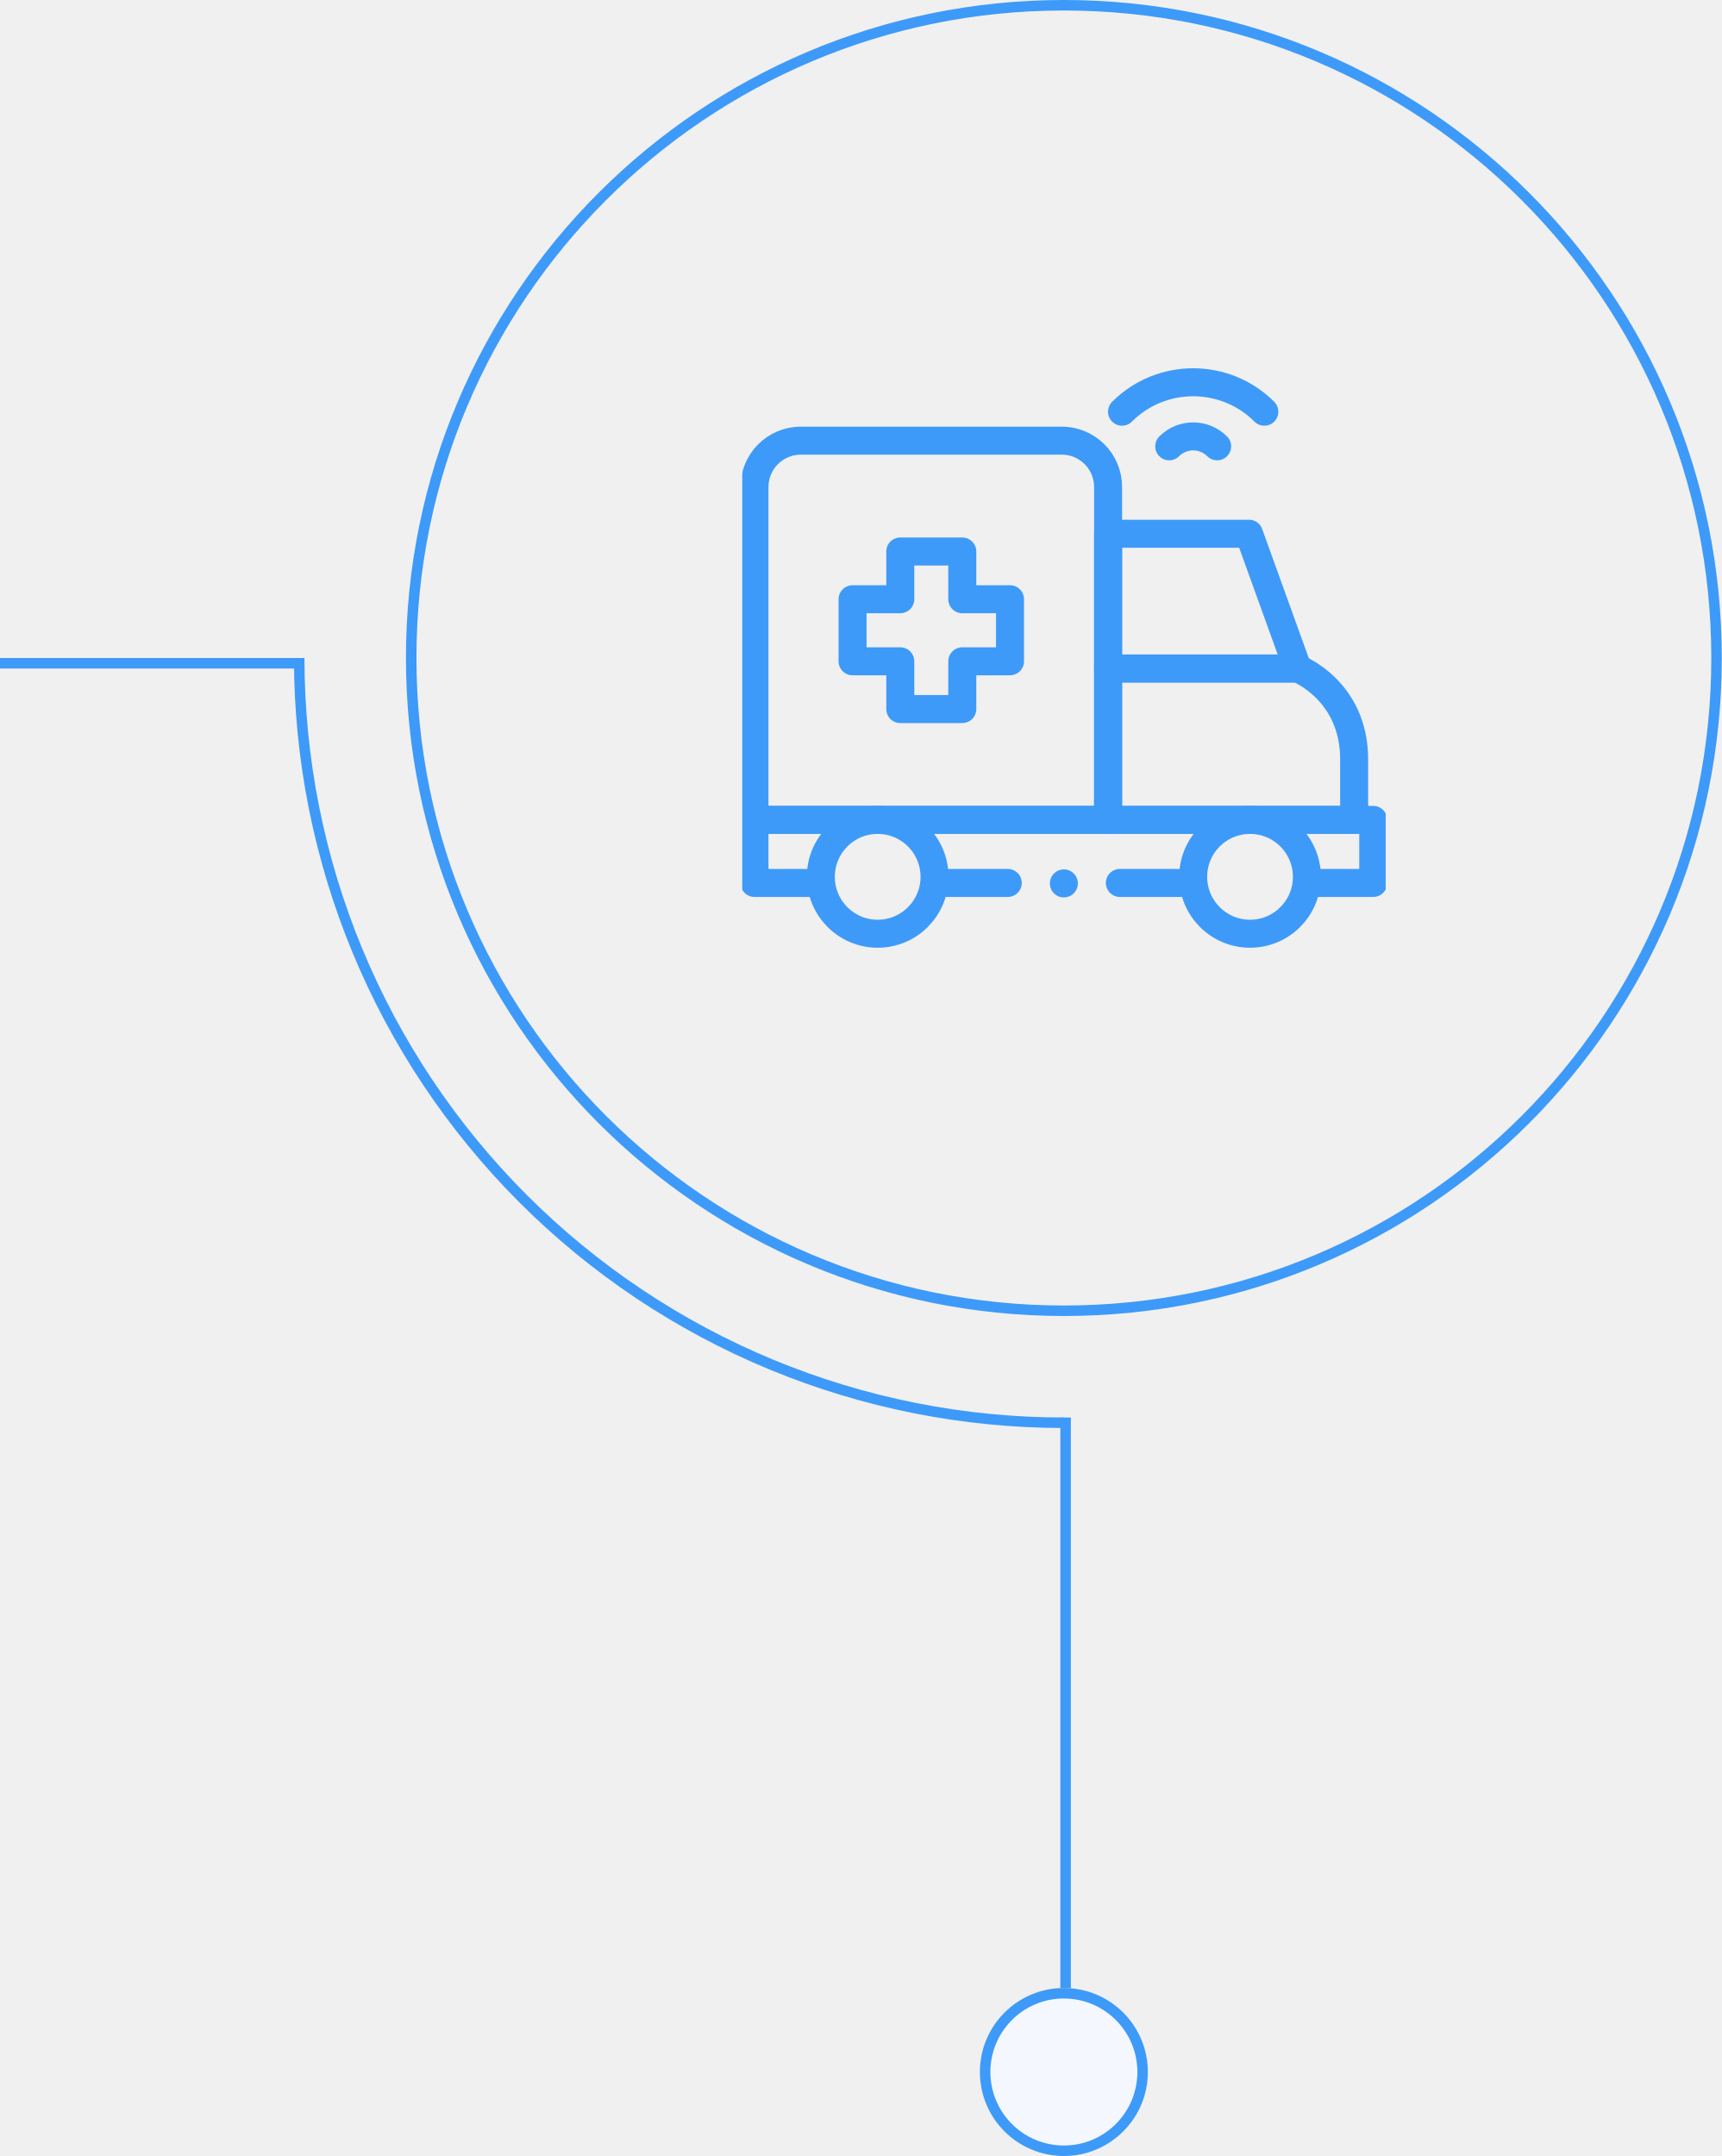
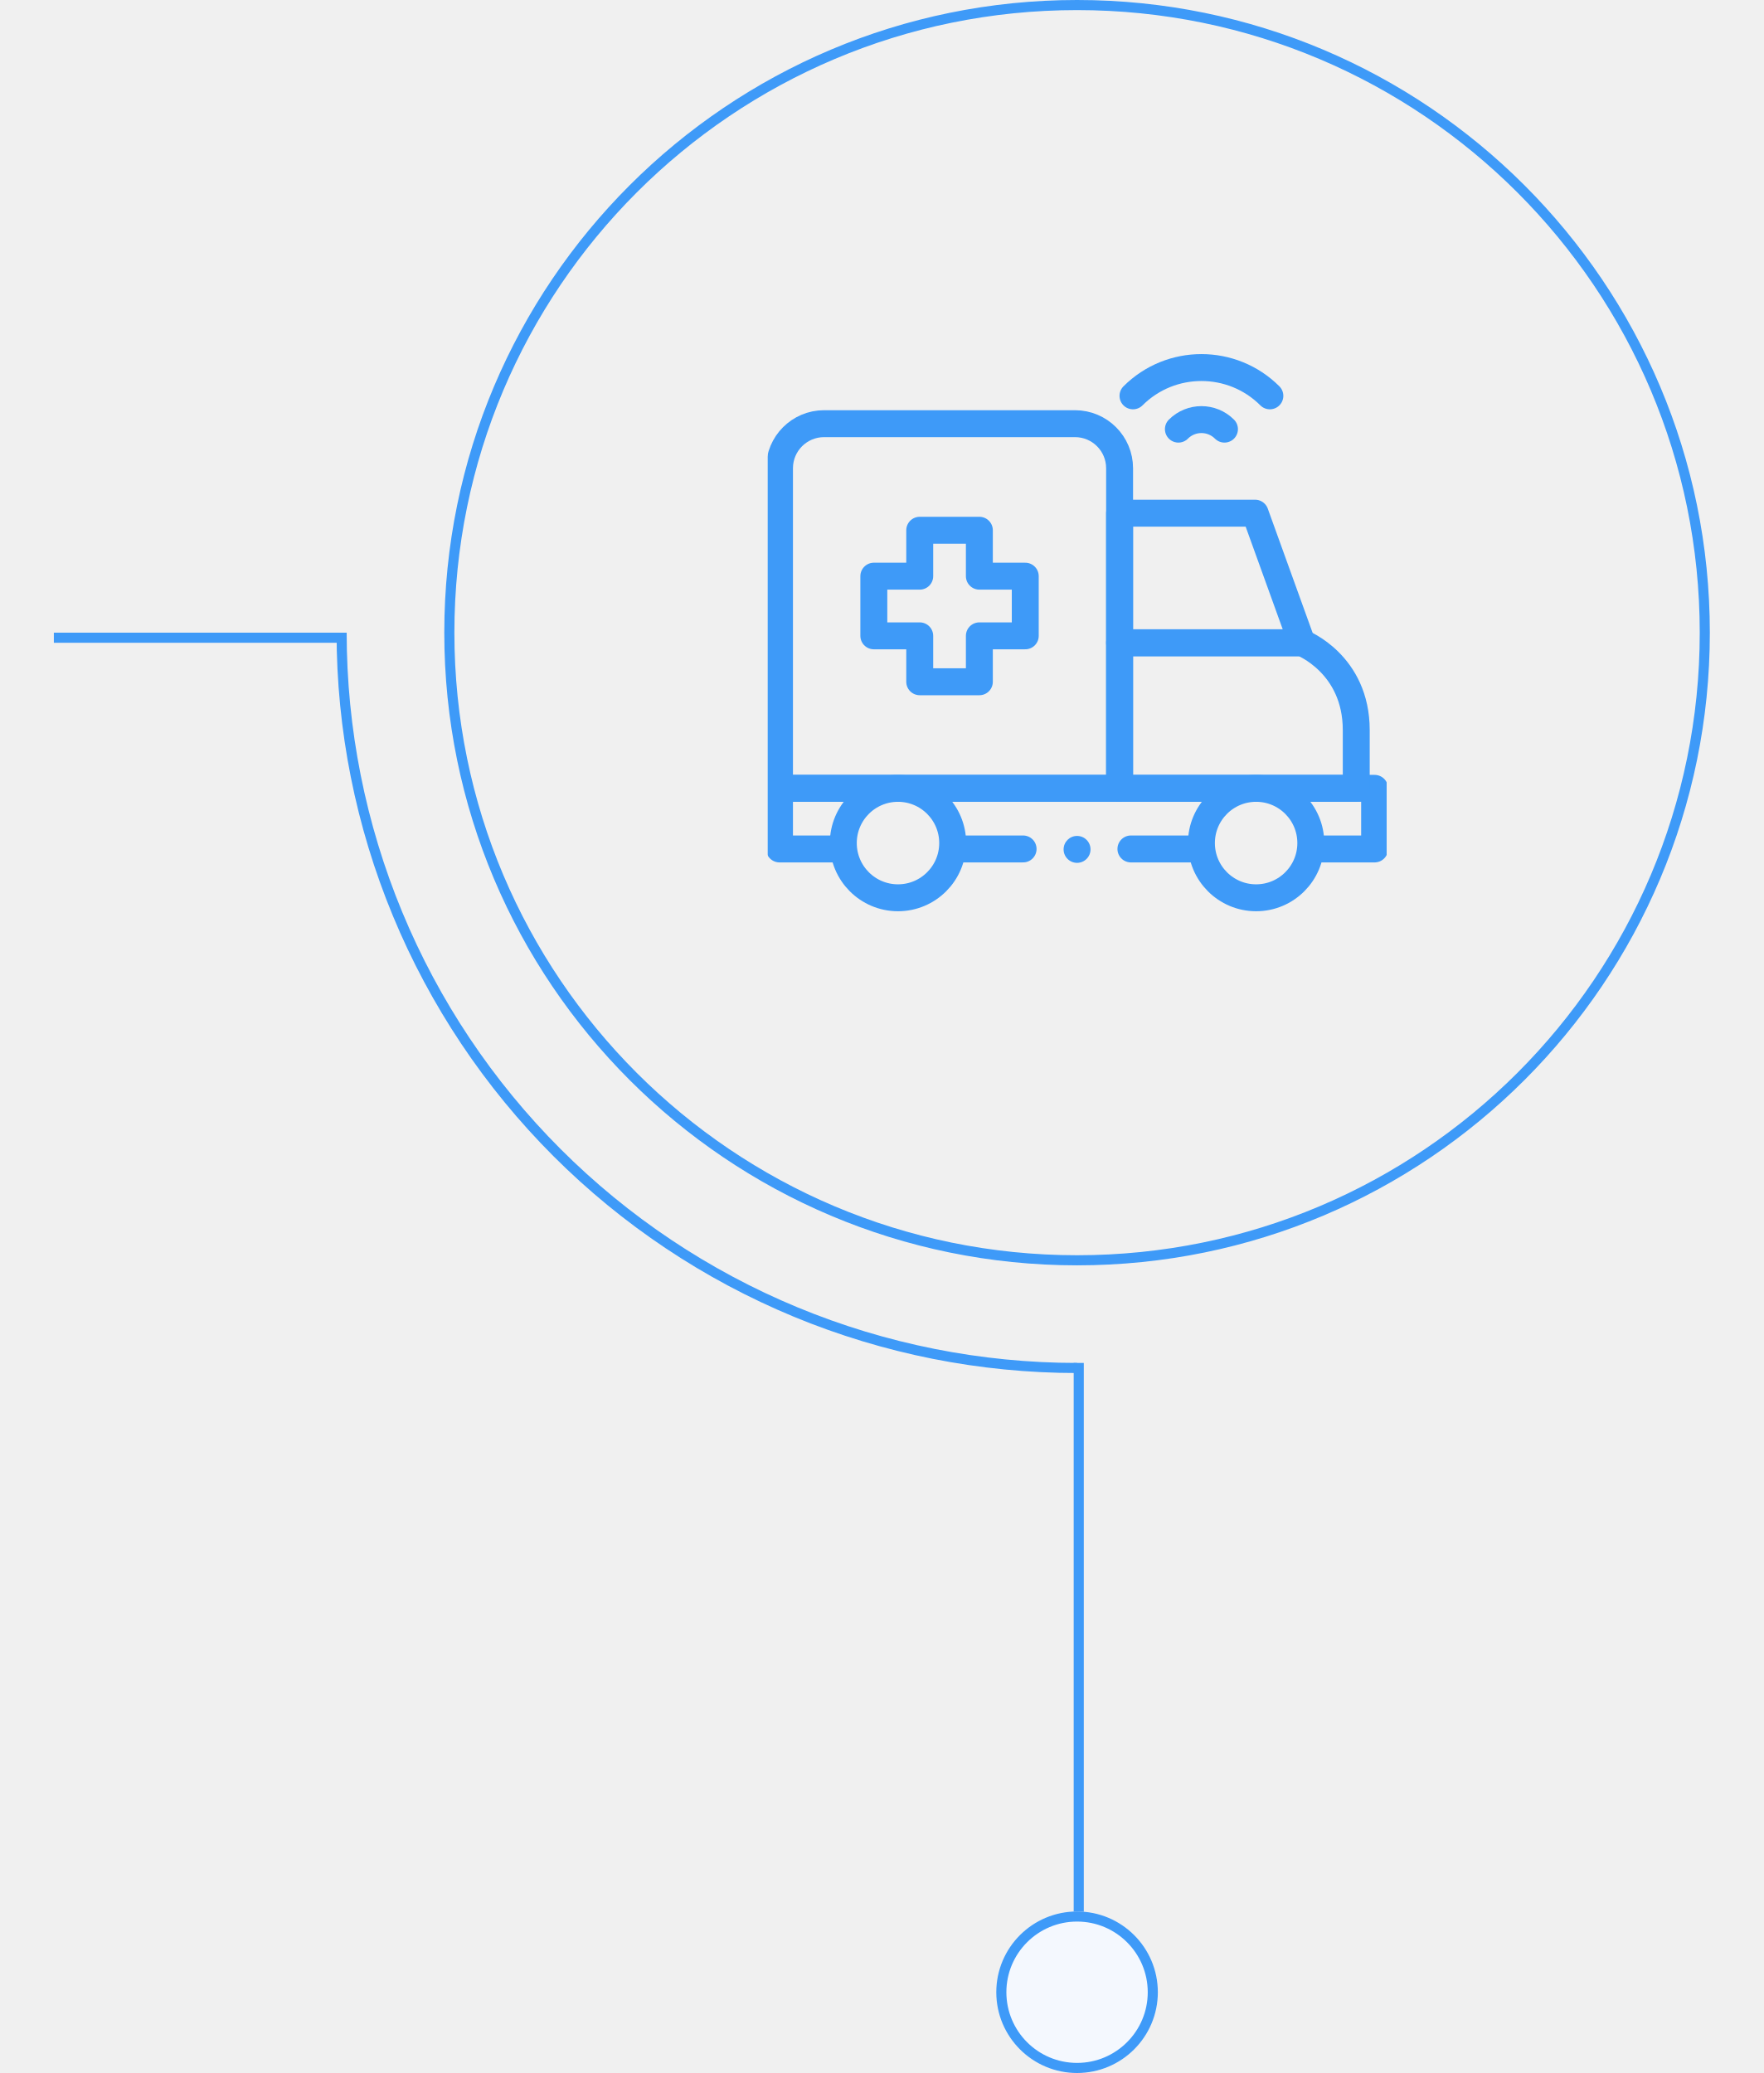
- <svg xmlns="http://www.w3.org/2000/svg" width="246" height="308" viewBox="0 0 246 308" fill="none">
+ <svg xmlns="http://www.w3.org/2000/svg" width="262" height="308" viewBox="0 0 246 308" fill="none">
  <path fill-rule="evenodd" clip-rule="evenodd" d="M42.433 94H0V95.5H42.433V94Z" fill="#3E9AF8" />
  <path d="M42 94C42 108.445 44.845 122.749 50.373 136.095C55.901 149.441 64.004 161.567 74.218 171.782C84.433 181.996 96.559 190.099 109.905 195.627C123.251 201.155 137.555 204 152 204V202.501C137.751 202.501 123.642 199.695 110.478 194.242C97.314 188.789 85.353 180.797 75.278 170.722C65.203 160.647 57.211 148.686 51.758 135.522C46.305 122.358 43.499 108.249 43.499 94H42Z" fill="#3E9AF8" />
  <path fill-rule="evenodd" clip-rule="evenodd" d="M151.5 202.5L151.5 284.5L153 284.5L153 202.5L151.5 202.5Z" fill="#3E9AF8" />
  <path d="M164 296C164 289.373 158.627 284 152 284C145.373 284 140 289.373 140 296C140 302.627 145.373 308 152 308C158.627 308 164 302.627 164 296Z" fill="#F4F8FE" />
  <path fill-rule="evenodd" clip-rule="evenodd" d="M152 285.5C157.799 285.5 162.5 290.201 162.5 296C162.5 301.799 157.799 306.5 152 306.5C146.201 306.5 141.5 301.799 141.5 296C141.5 290.201 146.201 285.5 152 285.5ZM152 284C158.627 284 164 289.373 164 296C164 302.627 158.627 308 152 308C145.373 308 140 302.627 140 296C140 289.373 145.373 284 152 284Z" fill="#3E9AF8" />
  <rect x="0.75" y="-0.75" width="186.5" height="186.5" rx="93.25" transform="matrix(1 0 0 -1 58 186.5)" stroke="#3E9AF8" stroke-width="1.5" />
  <g clip-path="url(#clip0_13666_3826)">
    <mask id="mask0_13666_3826" style="mask-type:luminance" maskUnits="userSpaceOnUse" x="105" y="48" width="93" height="92">
      <path d="M106 48H198V140H106V48Z" fill="white" />
    </mask>
    <g mask="url(#mask0_13666_3826)">
      <path d="M160.309 58.814C165.915 53.208 175.036 53.208 180.642 58.814" stroke="#3E9AF8" stroke-width="4" stroke-miterlimit="10" stroke-linecap="round" stroke-linejoin="round" />
      <path d="M167.053 63.76C168.943 61.87 172.008 61.87 173.898 63.76" stroke="#3E9AF8" stroke-width="4" stroke-miterlimit="10" stroke-linecap="round" stroke-linejoin="round" />
      <path d="M151.694 62.948H114.421C110.762 62.948 107.796 65.913 107.796 69.572V117.13H158.318V69.572C158.318 65.913 155.352 62.948 151.694 62.948Z" stroke="#3E9AF8" stroke-width="4" stroke-miterlimit="10" stroke-linecap="round" stroke-linejoin="round" />
      <path d="M116.601 126.134H107.796V117.13H196.203V126.134H187.158" stroke="#3E9AF8" stroke-width="4" stroke-miterlimit="10" stroke-linecap="round" stroke-linejoin="round" />
      <path d="M185.4 95.503H158.318V117.13H193.474V108.48C193.474 98.616 185.4 95.503 185.4 95.503Z" stroke="#3E9AF8" stroke-width="4" stroke-miterlimit="10" stroke-linecap="round" stroke-linejoin="round" />
      <path d="M144.305 85.606H137.487V78.783H128.628V85.606H121.809V94.471H128.628V101.295H137.487V94.471H144.305V85.606Z" stroke="#3E9AF8" stroke-width="4" stroke-miterlimit="10" stroke-linecap="round" stroke-linejoin="round" />
      <path d="M133.523 125.26C133.523 129.75 129.886 133.39 125.399 133.39C120.912 133.39 117.275 129.75 117.275 125.26C117.275 120.77 120.912 117.13 125.399 117.13C129.886 117.13 133.523 120.77 133.523 125.26Z" stroke="#3E9AF8" stroke-width="4" stroke-miterlimit="10" stroke-linecap="round" stroke-linejoin="round" />
      <path d="M186.724 125.26C186.724 129.75 183.087 133.39 178.6 133.39C174.113 133.39 170.475 129.75 170.475 125.26C170.475 120.77 174.113 117.13 178.6 117.13C183.087 117.13 186.724 120.77 186.724 125.26Z" stroke="#3E9AF8" stroke-width="4" stroke-miterlimit="10" stroke-linecap="round" stroke-linejoin="round" />
      <path d="M170.116 126.134H160" stroke="#3E9AF8" stroke-width="4" stroke-miterlimit="10" stroke-linecap="round" stroke-linejoin="round" />
      <path d="M143.983 126.134H133.911" stroke="#3E9AF8" stroke-width="4" stroke-miterlimit="10" stroke-linecap="round" stroke-linejoin="round" />
      <path d="M185.4 95.503H158.318V76.246H178.449L185.4 95.503Z" stroke="#3E9AF8" stroke-width="4" stroke-miterlimit="10" stroke-linecap="round" stroke-linejoin="round" />
    </g>
    <circle cx="152" cy="126.2" r="2" fill="#3E9AF8" />
  </g>
  <defs>
    <clipPath id="clip0_13666_3826">
      <rect width="92" height="92" fill="white" transform="translate(106 48)" />
    </clipPath>
  </defs>
</svg>
